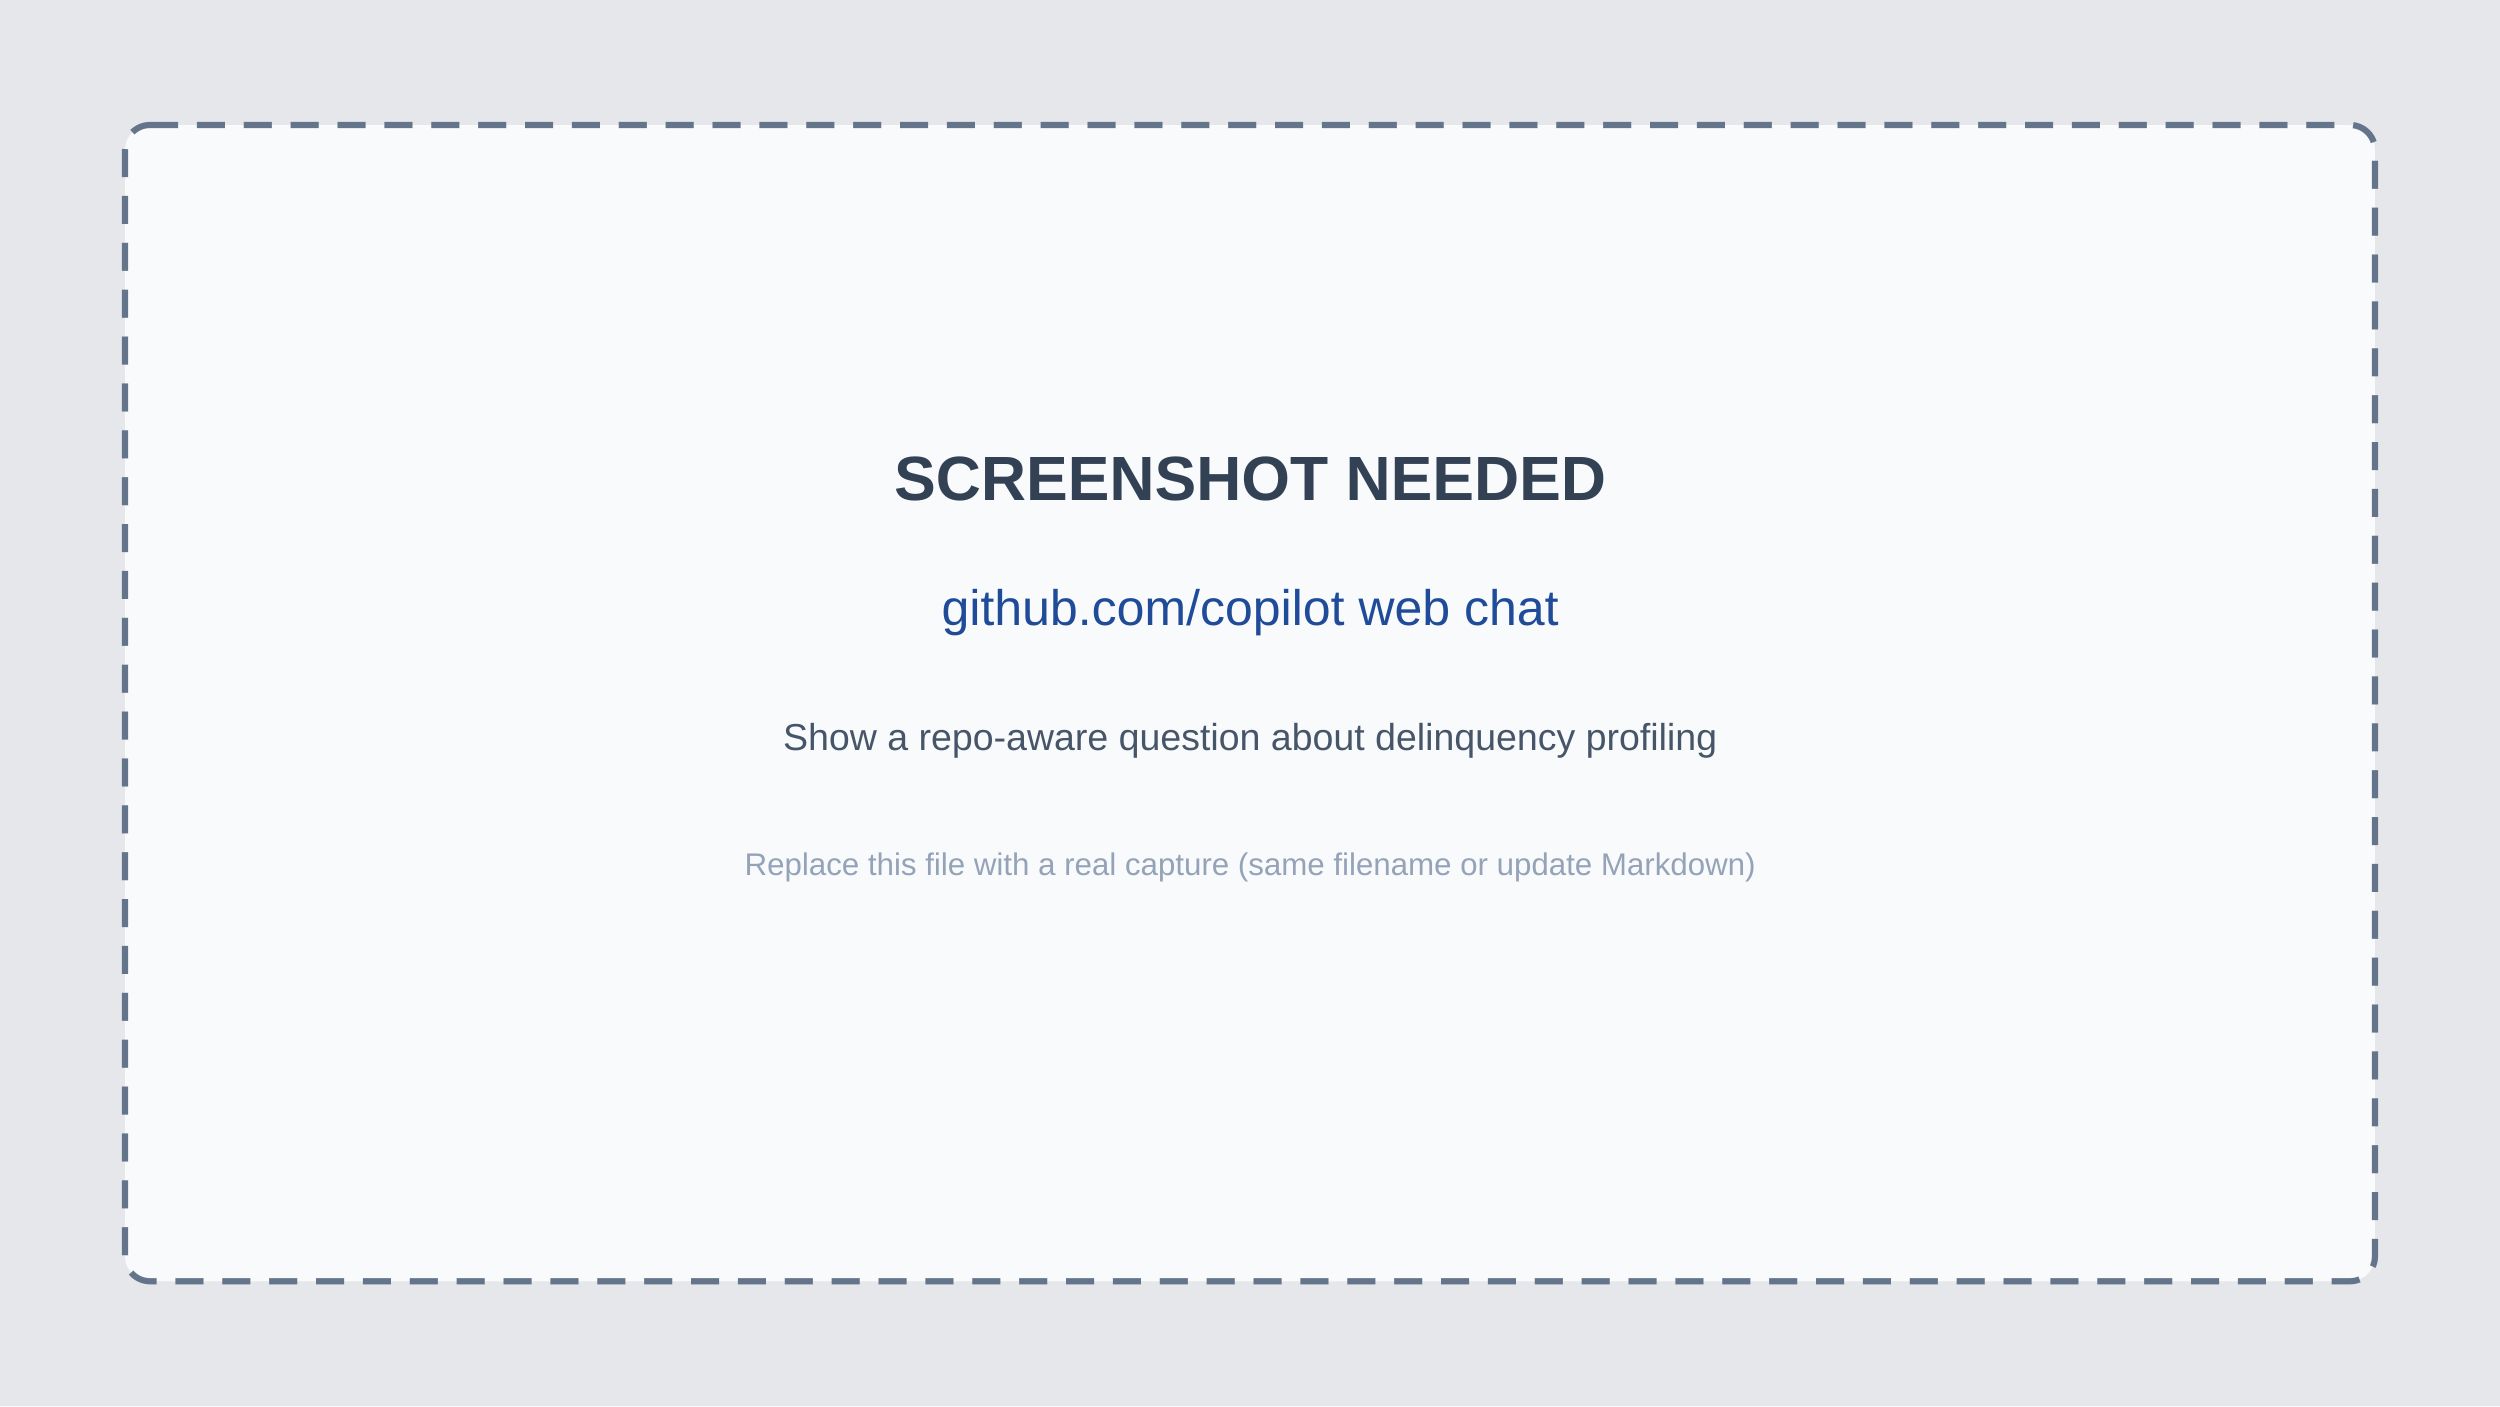
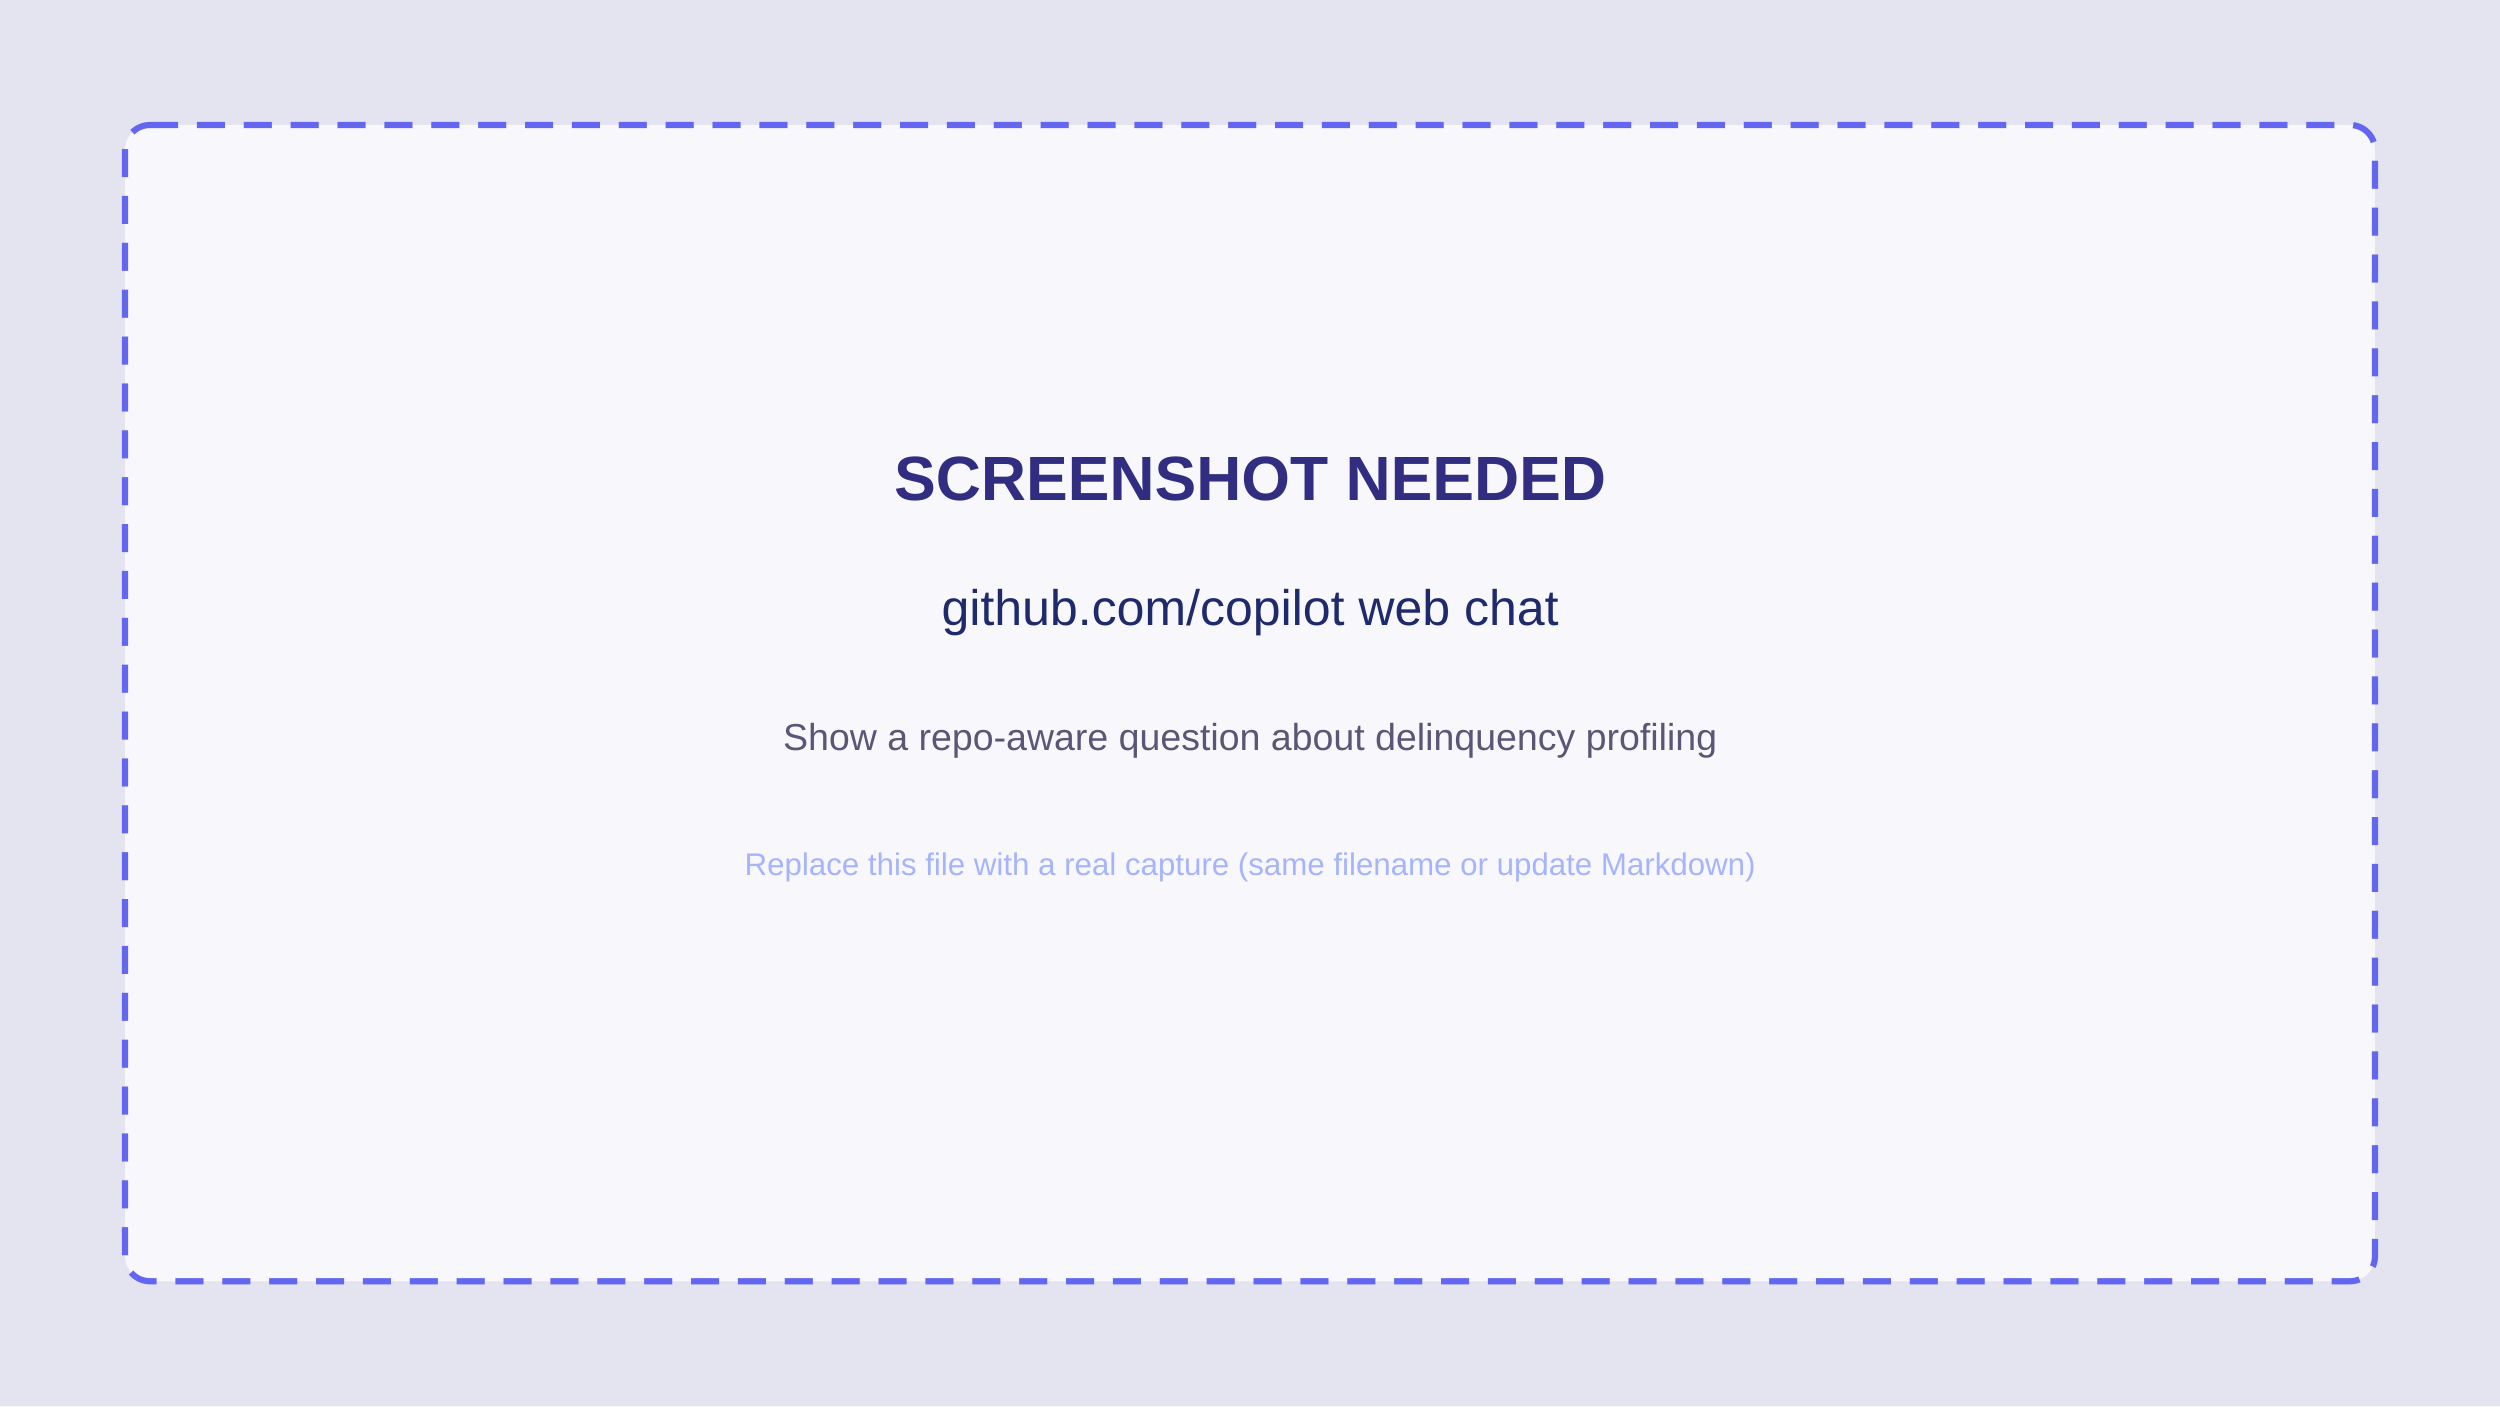
<svg xmlns="http://www.w3.org/2000/svg" viewBox="0 0 1600 900" role="img" aria-label="Screenshot placeholder">
-   <rect width="1600" height="900" fill="#e5e7eb" />
-   <rect x="80" y="80" width="1440" height="740" rx="16" fill="#f8fafc" stroke="#64748b" stroke-width="4" stroke-dasharray="18 12" />
-   <text x="800" y="320" text-anchor="middle" fill="#334155" font-family="Arial, Helvetica, sans-serif" font-size="40" font-weight="700">SCREENSHOT NEEDED</text>
-   <text x="800" y="400" text-anchor="middle" fill="#1f4b99" font-family="Arial, Helvetica, sans-serif" font-size="32">github.com/copilot web chat</text>
-   <text x="800" y="480" text-anchor="middle" fill="#475569" font-family="Arial, Helvetica, sans-serif" font-size="24">Show a repo-aware question about delinquency profiling</text>
-   <text x="800" y="560" text-anchor="middle" fill="#94a3b8" font-family="Arial, Helvetica, sans-serif" font-size="20">Replace this file with a real capture (same filename or update Markdown)</text>
+   <rect width="1600" height="900" fill="#E4E4F0" />
+   <rect x="80" y="80" width="1440" height="740" rx="16" fill="#F8F7FC" stroke="#6366F1" stroke-width="4" stroke-dasharray="18 12" />
+   <text x="800" y="320" text-anchor="middle" fill="#312E81" font-family="Arial, Helvetica, sans-serif" font-size="40" font-weight="700">SCREENSHOT NEEDED</text>
+   <text x="800" y="400" text-anchor="middle" fill="#1E2A6B" font-family="Arial, Helvetica, sans-serif" font-size="32">github.com/copilot web chat</text>
+   <text x="800" y="480" text-anchor="middle" fill="#5B5675" font-family="Arial, Helvetica, sans-serif" font-size="24">Show a repo-aware question about delinquency profiling</text>
+   <text x="800" y="560" text-anchor="middle" fill="#A5B4FC" font-family="Arial, Helvetica, sans-serif" font-size="20">Replace this file with a real capture (same filename or update Markdown)</text>
</svg>
